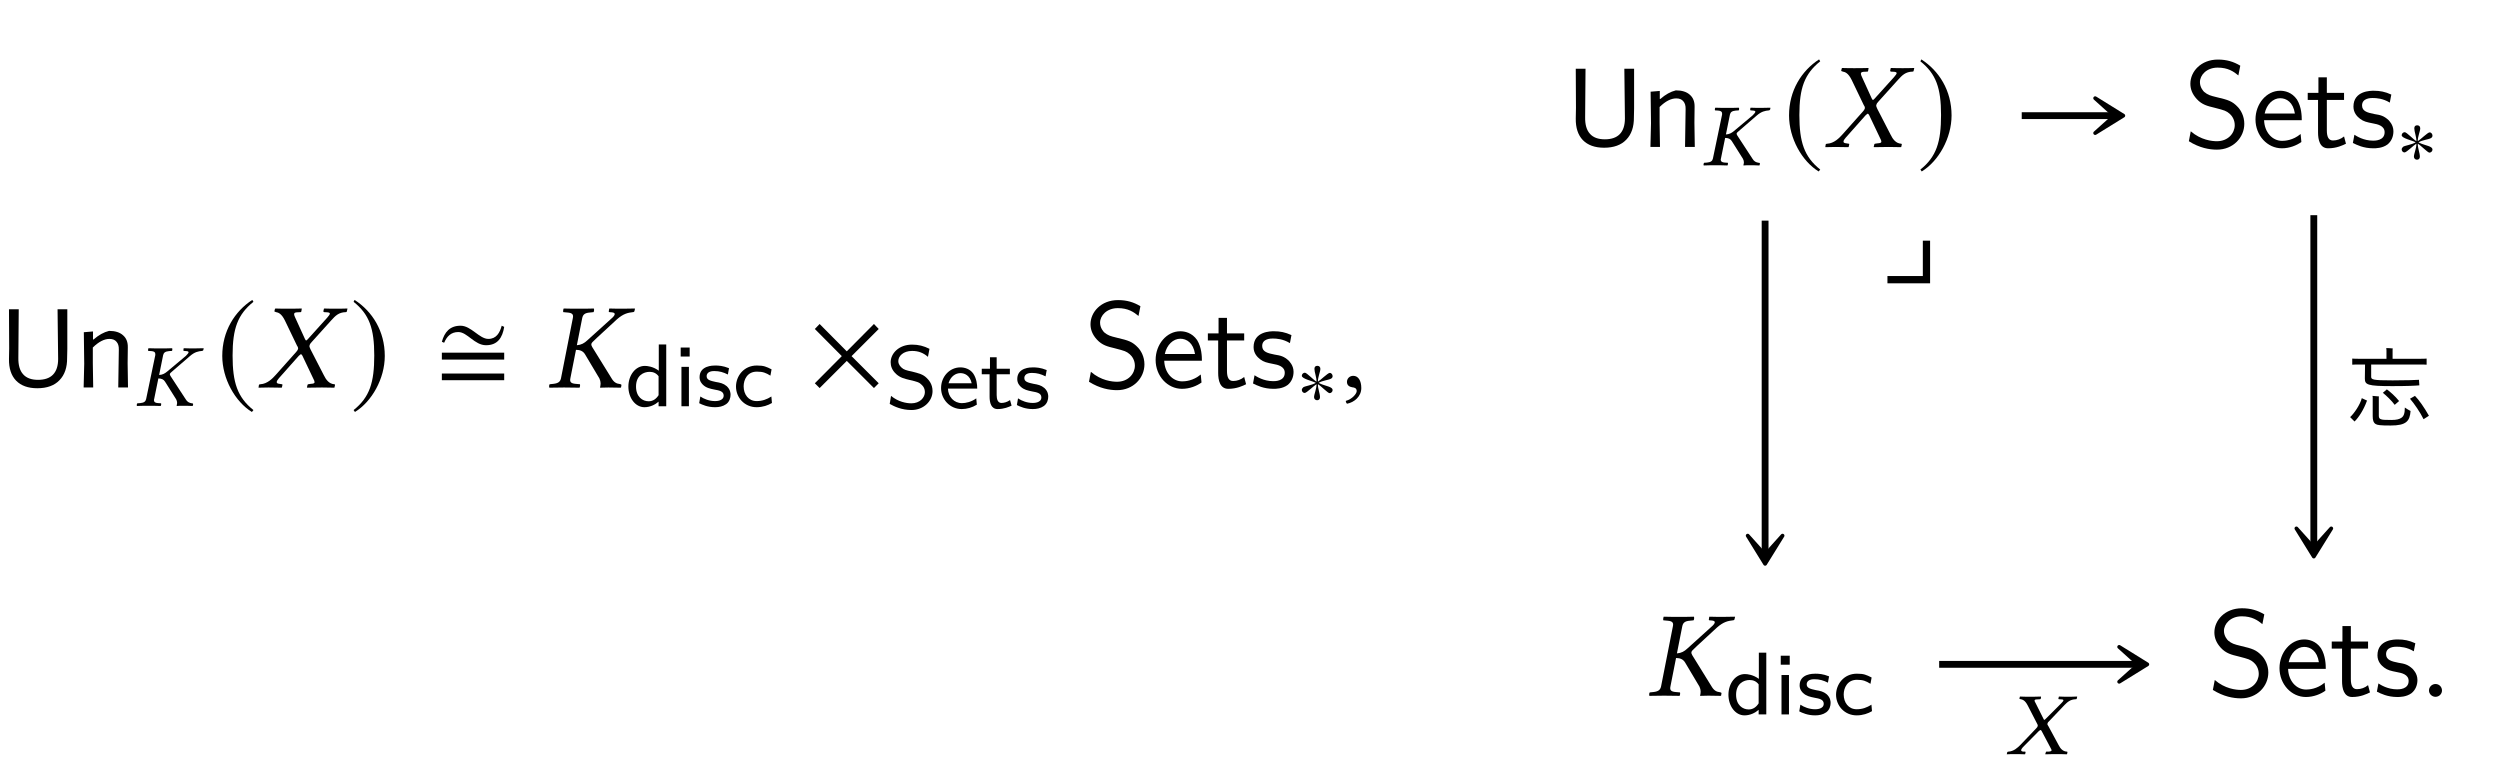
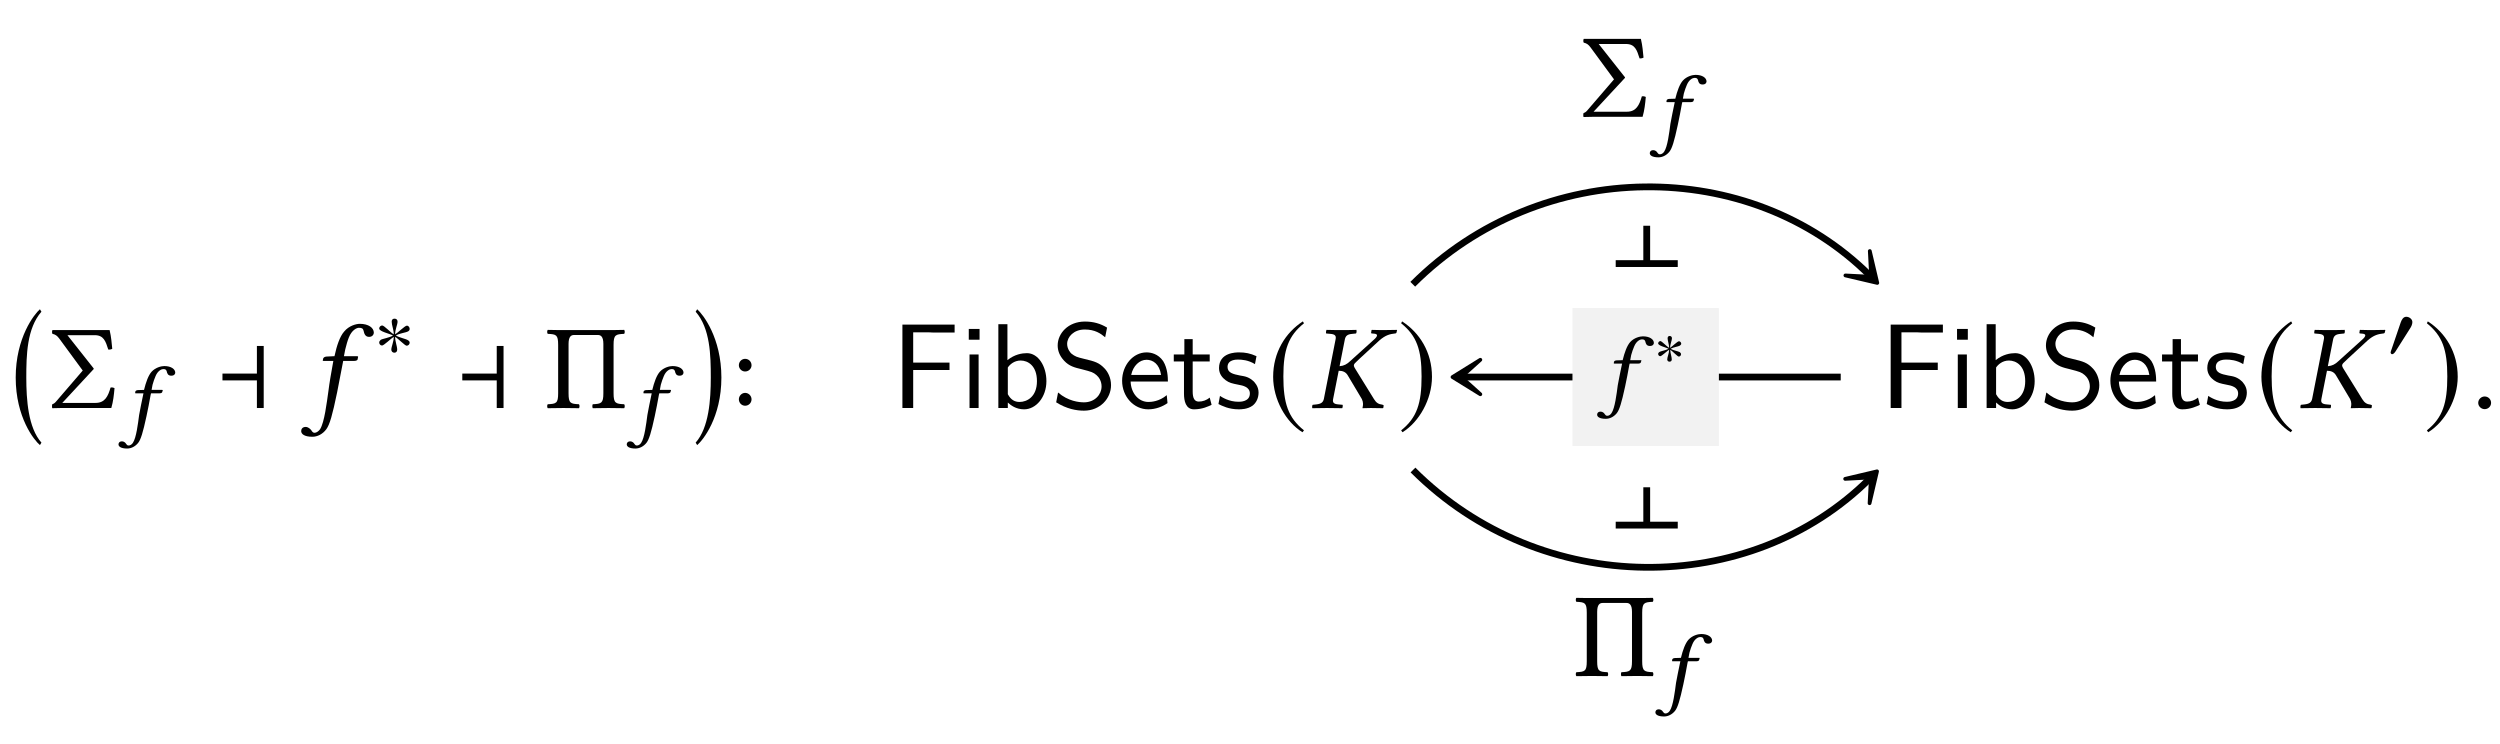
- <svg xmlns="http://www.w3.org/2000/svg" xmlns:xlink="http://www.w3.org/1999/xlink" width="204.264" height="63.936" viewBox="0 0 204.264 63.936">
+ <svg xmlns="http://www.w3.org/2000/svg" xmlns:xlink="http://www.w3.org/1999/xlink" width="206.483" height="61.423" viewBox="0 0 206.483 61.423">
  <defs>
    <g>
      <g id="glyph-0-0">
</g>
      <g id="glyph-0-1">
-         <path d="M 5.5 -3.141 L 5.484 -2.422 C 5.492 -1.641 5.285 -1.031 4.859 -0.594 C 4.441 -0.156 3.836 0.062 3.047 0.062 C 2.297 0.062 1.719 -0.145 1.312 -0.562 C 0.914 -0.977 0.723 -1.566 0.734 -2.328 L 0.75 -3.203 L 0.734 -6.391 L 1.531 -6.391 L 1.5 -2.438 C 1.488 -1.832 1.617 -1.379 1.891 -1.078 C 2.16 -0.773 2.566 -0.625 3.109 -0.625 C 3.648 -0.625 4.055 -0.766 4.328 -1.047 C 4.609 -1.336 4.75 -1.766 4.75 -2.328 L 4.703 -6.391 L 5.5 -6.391 Z M 5.5 -3.141 " />
+         <path d="M 2.625 10.453 C 1.531 9.219 1.375 6.922 1.375 5.078 C 1.375 3.234 1.422 1.016 2.625 -0.359 L 2.5 -0.562 C 2.031 -0.156 0.5 1.781 0.5 5.078 C 0.5 8.375 2.031 10.266 2.5 10.656 Z M 2.625 10.453 " />
      </g>
      <g id="glyph-0-2">
-         <path d="M 3.672 -3.094 C 3.68 -3.375 3.617 -3.586 3.484 -3.734 C 3.359 -3.891 3.164 -3.969 2.906 -3.969 C 2.477 -3.969 2.023 -3.734 1.547 -3.266 L 1.547 -2 L 1.578 0 L 0.797 0 L 0.844 -1.938 L 0.812 -4.516 L 1.562 -4.578 L 1.562 -3.922 L 1.609 -3.922 C 2.023 -4.285 2.445 -4.52 2.875 -4.625 C 3.375 -4.625 3.754 -4.504 4.016 -4.266 C 4.285 -4.035 4.414 -3.707 4.406 -3.281 L 4.391 -1.984 L 4.422 0 L 3.625 0 Z M 3.672 -3.094 " />
+         <path d="M 0.297 10.453 L 0.422 10.656 C 0.891 10.266 2.422 8.375 2.422 5.078 C 2.422 1.781 0.891 -0.156 0.422 -0.562 L 0.297 -0.359 C 1.5 1.016 1.547 3.234 1.547 5.078 C 1.547 6.922 1.391 9.219 0.297 10.453 Z M 0.297 10.453 " />
      </g>
      <g id="glyph-1-0">
</g>
      <g id="glyph-1-1">
-         <path d="M 1.656 -4.141 L 0.906 -0.547 C 0.859 -0.344 0.734 -0.25 0.422 -0.219 L 0.188 -0.203 C 0.172 -0.188 0.141 -0.125 0.141 -0.078 C 0.141 -0.047 0.141 0 0.156 0.016 C 0.516 0 0.797 0 1.109 0 C 1.406 0 1.75 0 2.094 0.016 C 2.125 -0.016 2.156 -0.156 2.125 -0.203 L 1.875 -0.219 C 1.641 -0.234 1.547 -0.312 1.547 -0.453 C 1.547 -0.484 1.547 -0.516 1.562 -0.547 L 1.906 -2.234 C 2.156 -2.234 2.344 -2.156 2.453 -1.969 L 3.359 -0.531 C 3.406 -0.438 3.438 -0.344 3.438 -0.25 C 3.438 -0.172 3.422 -0.109 3.406 -0.047 L 3.406 0.016 C 3.562 0 3.703 0 3.938 0 C 4.219 0 4.344 0 4.688 0.016 L 4.719 0 L 4.75 -0.141 C 4.75 -0.172 4.719 -0.188 4.688 -0.203 L 4.641 -0.203 C 4.438 -0.234 4.266 -0.312 4.141 -0.531 L 2.906 -2.422 C 2.859 -2.484 2.844 -2.547 2.844 -2.594 C 2.859 -2.656 2.906 -2.703 3.203 -2.953 L 4.469 -4.047 C 4.875 -4.406 5.172 -4.453 5.484 -4.484 C 5.516 -4.484 5.562 -4.516 5.578 -4.547 L 5.609 -4.688 L 5.578 -4.703 C 5.234 -4.688 5.141 -4.688 4.859 -4.688 C 4.562 -4.688 4.344 -4.688 4 -4.703 L 3.969 -4.688 L 3.953 -4.547 C 3.938 -4.516 3.969 -4.484 4 -4.484 L 4.172 -4.469 C 4.312 -4.469 4.375 -4.422 4.375 -4.375 C 4.375 -4.312 4.281 -4.203 4.156 -4.078 L 2.625 -2.797 C 2.438 -2.641 2.25 -2.531 1.969 -2.516 L 2.297 -4.141 C 2.344 -4.344 2.469 -4.438 2.781 -4.469 L 3.016 -4.484 C 3.047 -4.516 3.062 -4.641 3.031 -4.703 C 2.688 -4.688 2.391 -4.688 2.094 -4.688 C 1.797 -4.688 1.453 -4.688 1.094 -4.703 C 1.078 -4.672 1.047 -4.531 1.078 -4.484 L 1.328 -4.469 C 1.562 -4.453 1.656 -4.375 1.656 -4.234 C 1.656 -4.203 1.656 -4.172 1.656 -4.141 Z M 1.656 -4.141 " />
+         <path d="M 3.703 -6.016 C 4.453 -6.016 4.609 -5.516 4.828 -4.828 C 4.953 -4.812 5.078 -4.844 5.156 -4.891 C 5.109 -5.359 5.078 -5.844 4.938 -6.438 L 0.219 -6.438 C 0.172 -6.375 0.172 -6.188 0.219 -6.125 C 0.453 -6.078 0.609 -5.969 0.781 -5.734 L 2.719 -3.094 L 2.703 -3.078 L 0.5 -0.516 C 0.406 -0.406 0.312 -0.344 0.203 -0.312 C 0.172 -0.234 0.172 -0.047 0.203 0.016 C 0.203 0.016 0.641 0 0.922 0 L 5.078 0 C 5.234 -0.531 5.297 -1.094 5.344 -1.641 C 5.25 -1.688 5.125 -1.719 5.016 -1.688 C 4.812 -0.984 4.562 -0.422 3.781 -0.422 L 1.031 -0.422 L 3.625 -3.219 L 3.625 -3.266 L 1.453 -6.016 Z M 3.703 -6.016 " />
      </g>
      <g id="glyph-1-2">
-         <path d="M 1.047 -4.547 C 1.031 -4.516 1.078 -4.5 1.156 -4.484 C 1.281 -4.469 1.5 -4.406 1.719 -3.984 L 2.484 -2.5 C 2.516 -2.438 2.547 -2.391 2.547 -2.328 C 2.547 -2.312 2.531 -2.297 2.531 -2.281 C 2.531 -2.234 2.484 -2.172 2.422 -2.109 L 1.125 -0.75 C 0.906 -0.531 0.578 -0.219 0.141 -0.203 C 0.109 -0.203 0.062 -0.188 0.047 -0.141 L 0.016 0 L 0.016 0.016 C 0.25 0 0.438 0 0.656 0 C 0.953 0 1.141 0 1.5 0.016 L 1.516 0 L 1.547 -0.141 C 1.547 -0.172 1.547 -0.188 1.516 -0.203 L 1.359 -0.203 C 1.234 -0.219 1.188 -0.266 1.188 -0.312 C 1.188 -0.391 1.25 -0.469 1.328 -0.562 L 2.625 -1.875 C 2.703 -1.938 2.75 -1.969 2.766 -1.969 C 2.797 -1.969 2.828 -1.953 2.859 -1.891 L 3.578 -0.531 C 3.641 -0.422 3.672 -0.359 3.672 -0.312 C 3.672 -0.25 3.609 -0.219 3.422 -0.203 L 3.25 -0.203 C 3.219 -0.203 3.203 -0.172 3.203 -0.141 L 3.156 0 L 3.188 0.016 C 3.531 0 3.953 0 4.125 0 C 4.297 0 4.625 0 4.922 0.016 L 4.938 0 L 4.969 -0.141 C 4.969 -0.172 4.969 -0.203 4.922 -0.203 C 4.594 -0.219 4.391 -0.453 4.25 -0.734 L 3.422 -2.266 C 3.375 -2.344 3.328 -2.406 3.328 -2.469 C 3.328 -2.484 3.344 -2.484 3.344 -2.5 C 3.359 -2.578 3.406 -2.641 3.5 -2.719 L 4.734 -4.016 C 4.984 -4.266 5.203 -4.469 5.656 -4.484 C 5.719 -4.484 5.734 -4.516 5.734 -4.547 L 5.766 -4.688 L 5.75 -4.703 C 5.438 -4.688 5.188 -4.688 5.016 -4.688 C 4.844 -4.688 4.578 -4.688 4.281 -4.703 L 4.266 -4.688 L 4.234 -4.547 C 4.219 -4.5 4.25 -4.484 4.281 -4.484 L 4.5 -4.469 C 4.594 -4.469 4.641 -4.438 4.641 -4.391 C 4.641 -4.344 4.562 -4.25 4.469 -4.156 L 3.203 -2.891 C 3.141 -2.828 3.109 -2.797 3.078 -2.797 C 3.062 -2.797 3.031 -2.828 3.016 -2.875 L 2.375 -4.156 C 2.328 -4.25 2.281 -4.312 2.281 -4.359 C 2.281 -4.438 2.344 -4.469 2.484 -4.469 L 2.734 -4.484 C 2.75 -4.484 2.781 -4.5 2.797 -4.547 L 2.812 -4.672 C 2.797 -4.672 2.797 -4.703 2.797 -4.703 C 2.453 -4.688 2.062 -4.688 1.875 -4.688 C 1.688 -4.688 1.391 -4.688 1.094 -4.703 L 1.078 -4.672 Z M 1.047 -4.547 " />
+         <path d="M 5.188 -6.438 L 1.453 -6.438 C 1.219 -6.438 0.672 -6.438 0.172 -6.453 C 0.109 -6.391 0.109 -6.188 0.172 -6.125 C 0.875 -6.094 1.031 -6.047 1.031 -5.219 L 1.031 -1.219 C 1.031 -0.391 0.875 -0.344 0.172 -0.312 C 0.109 -0.25 0.109 -0.047 0.172 0.016 C 0.562 0.016 1.062 0 1.469 0 C 1.844 0 2.359 0.016 2.75 0.016 C 2.812 -0.047 2.812 -0.25 2.75 -0.312 C 2.047 -0.344 1.891 -0.391 1.891 -1.219 L 1.891 -5.297 C 1.891 -5.906 2.109 -6.031 2.344 -6.031 L 4.312 -6.031 C 4.547 -6.031 4.766 -5.906 4.766 -5.297 L 4.766 -1.219 C 4.766 -0.391 4.594 -0.344 3.891 -0.312 C 3.844 -0.25 3.844 -0.047 3.891 0.016 C 4.281 0.016 4.828 0 5.188 0 C 5.578 0 6.094 0.016 6.484 0.016 C 6.547 -0.047 6.547 -0.25 6.484 -0.312 C 5.781 -0.344 5.609 -0.391 5.609 -1.219 L 5.609 -5.219 C 5.609 -6.047 5.781 -6.094 6.484 -6.125 C 6.547 -6.188 6.547 -6.391 6.484 -6.453 C 5.984 -6.438 5.469 -6.438 5.188 -6.438 Z M 5.188 -6.438 " />
      </g>
      <g id="glyph-2-0">
</g>
      <g id="glyph-2-1">
+         <path d="M 1.453 -2.828 C 1.281 -2 1.188 -1.562 1.094 -1.031 C 1 -0.312 0.859 0.859 0.578 1.266 C 0.5 1.391 0.359 1.484 0.234 1.484 C 0.109 1.484 0.078 1.422 0.016 1.344 C -0.031 1.25 -0.172 1.141 -0.312 1.141 C -0.531 1.141 -0.609 1.266 -0.609 1.391 C -0.609 1.562 -0.422 1.734 0.109 1.734 C 0.422 1.734 0.766 1.578 1.016 1.266 C 1.234 0.984 1.406 0.438 1.703 -0.938 C 1.828 -1.516 1.938 -2.094 2.047 -2.703 L 2.078 -2.828 L 2.797 -2.828 C 2.875 -2.828 2.984 -2.859 3 -2.922 C 3 -2.922 3.047 -3.078 3.047 -3.078 C 3.047 -3.109 3.016 -3.109 2.984 -3.109 L 2.125 -3.109 L 2.203 -3.531 C 2.281 -3.797 2.359 -4.047 2.453 -4.25 C 2.641 -4.703 2.953 -4.828 3.078 -4.828 C 3.25 -4.828 3.328 -4.797 3.375 -4.641 C 3.406 -4.484 3.469 -4.281 3.75 -4.281 C 4.031 -4.281 4.078 -4.469 4.078 -4.531 C 4.078 -4.828 3.734 -5.078 3.172 -5.078 C 2.938 -5.078 2.453 -4.969 2.125 -4.609 C 1.859 -4.312 1.656 -3.75 1.5 -3.109 L 1.016 -3.094 C 0.875 -3.094 0.797 -3.031 0.781 -2.969 C 0.781 -2.953 0.766 -2.859 0.766 -2.844 C 0.766 -2.828 0.797 -2.828 0.812 -2.828 Z M 1.453 -2.828 " />
+       </g>
+       <g id="glyph-3-0">
+ </g>
+       <g id="glyph-3-1">
+         <path d="M 4.031 0 L 4.031 -5.125 L 3.469 -5.125 L 3.469 -2.844 L 0.625 -2.844 L 0.625 -2.281 L 3.469 -2.281 L 3.469 0 Z M 4.031 0 " />
+       </g>
+       <g id="glyph-3-2">
        <path d="M 2.938 -7.141 C 1.5 -6.203 0.484 -4.594 0.484 -2.562 C 0.484 -0.703 1.531 1.172 2.906 2.016 L 3.031 1.859 C 1.719 0.812 1.328 -0.391 1.328 -2.594 C 1.328 -4.812 1.75 -5.953 3.031 -6.984 Z M 2.938 -7.141 " />
      </g>
-       <g id="glyph-2-2">
+       <g id="glyph-3-3">
        <path d="M 0.375 -7.141 L 0.297 -6.984 C 1.578 -5.953 1.984 -4.812 1.984 -2.594 C 1.984 -0.391 1.609 0.812 0.297 1.859 L 0.406 2.016 C 1.781 1.172 2.844 -0.703 2.844 -2.562 C 2.844 -4.594 1.828 -6.203 0.375 -7.141 Z M 0.375 -7.141 " />
      </g>
-       <g id="glyph-2-3">
-         <path d="M 5.781 -0.344 L 3.562 -2.562 L 5.781 -4.781 L 5.391 -5.188 L 3.172 -2.953 L 0.953 -5.188 L 0.562 -4.781 L 2.766 -2.562 L 0.562 -0.344 L 0.953 0.047 L 3.172 -2.172 L 5.391 0.047 Z M 5.781 -0.344 " />
-       </g>
-       <g id="glyph-3-0">
- </g>
-       <g id="glyph-3-1">
-         <path d="M 1.328 -6.234 C 1.328 -6.188 1.391 -6.188 1.469 -6.156 C 1.641 -6.125 1.906 -6.047 2.188 -5.469 L 3.172 -3.422 C 3.234 -3.344 3.266 -3.266 3.266 -3.188 C 3.266 -3.172 3.25 -3.156 3.25 -3.125 C 3.234 -3.078 3.188 -2.984 3.109 -2.906 L 1.438 -1.031 C 1.172 -0.734 0.75 -0.297 0.188 -0.266 C 0.125 -0.266 0.078 -0.25 0.062 -0.203 L 0.031 0 L 0.031 0.016 C 0.312 0.016 0.562 0 0.844 0 C 1.219 0 1.469 0.016 1.906 0.016 L 1.938 0 L 1.984 -0.203 C 1.984 -0.234 1.984 -0.266 1.938 -0.266 L 1.75 -0.297 C 1.578 -0.312 1.516 -0.359 1.516 -0.438 C 1.516 -0.531 1.594 -0.641 1.703 -0.766 L 3.312 -2.578 C 3.406 -2.656 3.469 -2.719 3.484 -2.719 C 3.531 -2.719 3.562 -2.688 3.609 -2.609 L 4.5 -0.734 C 4.578 -0.594 4.609 -0.5 4.609 -0.438 C 4.609 -0.344 4.531 -0.312 4.297 -0.297 L 4.094 -0.266 C 4.062 -0.266 4.031 -0.234 4.031 -0.203 L 3.984 0 L 4.016 0.016 C 4.469 0.016 5 0 5.219 0 C 5.438 0 5.828 0.016 6.219 0.016 L 6.234 0 L 6.281 -0.203 C 6.281 -0.234 6.266 -0.266 6.219 -0.266 C 5.797 -0.297 5.547 -0.625 5.359 -1.016 L 4.281 -3.109 C 4.234 -3.219 4.188 -3.312 4.188 -3.391 C 4.188 -3.406 4.203 -3.422 4.203 -3.438 C 4.219 -3.531 4.281 -3.625 4.391 -3.734 L 5.984 -5.5 C 6.312 -5.859 6.578 -6.141 7.156 -6.156 C 7.234 -6.156 7.25 -6.203 7.25 -6.234 L 7.297 -6.438 L 7.281 -6.453 C 6.891 -6.438 6.562 -6.438 6.344 -6.438 C 6.125 -6.438 5.781 -6.438 5.391 -6.453 L 5.375 -6.438 L 5.328 -6.234 C 5.328 -6.188 5.359 -6.156 5.391 -6.156 L 5.672 -6.141 C 5.797 -6.125 5.859 -6.094 5.859 -6.031 C 5.859 -5.969 5.766 -5.844 5.641 -5.703 L 4.062 -3.953 C 4 -3.875 3.953 -3.844 3.922 -3.844 C 3.891 -3.844 3.875 -3.875 3.828 -3.953 L 3.031 -5.703 C 2.969 -5.828 2.938 -5.922 2.938 -5.984 C 2.938 -6.078 2.984 -6.125 3.156 -6.141 L 3.484 -6.156 C 3.5 -6.156 3.531 -6.188 3.531 -6.234 L 3.562 -6.422 C 3.562 -6.422 3.562 -6.453 3.562 -6.453 C 3.109 -6.438 2.625 -6.438 2.391 -6.438 C 2.156 -6.438 1.781 -6.438 1.406 -6.453 L 1.375 -6.422 Z M 1.328 -6.234 " />
-       </g>
-       <g id="glyph-3-2">
+       <g id="glyph-4-0">
+ </g>
+       <g id="glyph-4-1">
+         <path d="M 1.875 -3.891 C 1.672 -2.75 1.562 -2.156 1.469 -1.406 C 1.328 -0.422 1.141 1.172 0.781 1.75 C 0.672 1.906 0.484 2.047 0.328 2.047 C 0.172 2.047 0.125 1.938 0.047 1.828 C -0.031 1.719 -0.219 1.562 -0.406 1.562 C -0.688 1.562 -0.781 1.75 -0.781 1.906 C -0.781 2.141 -0.531 2.375 0.141 2.375 C 0.547 2.375 0.984 2.172 1.297 1.75 C 1.578 1.359 1.797 0.594 2.188 -1.297 C 2.344 -2.078 2.5 -2.875 2.656 -3.719 L 2.688 -3.891 L 3.609 -3.891 C 3.703 -3.891 3.844 -3.922 3.875 -4 C 3.875 -4 3.922 -4.219 3.922 -4.234 C 3.922 -4.25 3.891 -4.281 3.844 -4.281 L 2.75 -4.281 L 2.859 -4.844 C 2.953 -5.219 3.047 -5.562 3.156 -5.828 C 3.406 -6.453 3.812 -6.625 3.984 -6.625 C 4.219 -6.625 4.328 -6.578 4.375 -6.375 C 4.422 -6.156 4.5 -5.875 4.828 -5.875 C 5.141 -5.875 5.219 -6.125 5.219 -6.219 C 5.219 -6.625 4.781 -6.953 4.062 -6.953 C 3.781 -6.953 3.172 -6.812 2.766 -6.312 C 2.406 -5.906 2.156 -5.141 1.969 -4.281 L 1.312 -4.25 C 1.125 -4.234 1.062 -4.156 1.031 -4.078 C 1.031 -4.047 1 -3.922 1 -3.906 C 1 -3.891 1.031 -3.891 1.062 -3.891 Z M 1.875 -3.891 " />
+       </g>
+       <g id="glyph-4-2">
        <path d="M 2.125 -5.672 L 1.156 -0.75 C 1.094 -0.484 0.953 -0.344 0.531 -0.297 L 0.234 -0.266 C 0.188 -0.234 0.172 -0.062 0.203 0.016 C 0.656 0.016 1.016 0 1.406 0 C 1.781 0 2.234 0.016 2.672 0.016 C 2.703 -0.016 2.734 -0.219 2.703 -0.266 L 2.359 -0.297 C 1.969 -0.328 1.859 -0.453 1.922 -0.75 L 2.406 -3.203 L 2.375 -3.078 C 2.719 -3.078 2.969 -2.969 3.125 -2.703 L 4.297 -0.734 C 4.359 -0.594 4.391 -0.469 4.391 -0.344 C 4.391 -0.234 4.375 -0.141 4.359 -0.062 L 4.344 0 L 4.359 0.016 C 4.562 0.016 4.75 0 5.031 0 C 5.406 0 5.578 0.016 6.016 0.016 L 6.062 0 L 6.094 -0.188 C 6.094 -0.234 6.062 -0.266 6.016 -0.266 L 5.969 -0.281 C 5.688 -0.312 5.484 -0.422 5.297 -0.734 L 3.703 -3.312 C 3.641 -3.422 3.625 -3.484 3.641 -3.562 C 3.656 -3.641 3.703 -3.703 4.094 -4.062 L 5.719 -5.562 C 6.266 -6.047 6.641 -6.109 7.031 -6.156 C 7.094 -6.156 7.141 -6.188 7.156 -6.234 L 7.203 -6.438 L 7.172 -6.453 C 6.719 -6.438 6.609 -6.438 6.234 -6.438 C 5.844 -6.438 5.578 -6.438 5.125 -6.453 L 5.094 -6.438 L 5.062 -6.234 C 5.047 -6.188 5.078 -6.156 5.125 -6.156 L 5.312 -6.141 C 5.469 -6.125 5.547 -6.078 5.547 -6 C 5.547 -5.906 5.438 -5.766 5.25 -5.609 L 3.297 -3.844 C 3.062 -3.625 2.828 -3.484 2.453 -3.453 L 2.891 -5.672 C 2.953 -5.953 3.094 -6.094 3.516 -6.125 L 3.812 -6.156 C 3.859 -6.203 3.875 -6.359 3.844 -6.453 C 3.391 -6.438 3.031 -6.438 2.641 -6.438 C 2.266 -6.438 1.812 -6.438 1.375 -6.453 C 1.344 -6.406 1.312 -6.203 1.344 -6.156 L 1.688 -6.125 C 2.078 -6.094 2.188 -5.969 2.125 -5.672 Z M 2.125 -5.672 " />
      </g>
-       <g id="glyph-3-3">
-         <path d="M 1.031 -0.953 C 0.734 -0.953 0.516 -0.734 0.516 -0.453 C 0.516 -0.141 0.766 -0.047 0.953 -0.016 C 1.141 0 1.312 0.062 1.312 0.297 C 1.312 0.5 0.953 0.953 0.422 1.094 C 0.422 1.188 0.453 1.25 0.516 1.328 C 1.109 1.219 1.688 0.734 1.688 0.047 C 1.688 -0.562 1.438 -0.953 1.031 -0.953 Z M 1.031 -0.953 " />
-       </g>
-       <g id="glyph-3-4">
+       <g id="glyph-4-3">
        <path d="M 0.562 -0.422 C 0.562 -0.141 0.812 0.094 1.094 0.094 C 1.391 0.094 1.625 -0.141 1.625 -0.422 C 1.625 -0.719 1.391 -0.953 1.094 -0.953 C 0.812 -0.953 0.562 -0.719 0.562 -0.422 Z M 0.562 -0.422 " />
      </g>
-       <g id="glyph-4-0">
- </g>
-       <g id="glyph-4-1">
-         <path d="M 5.719 -4.953 L 5.516 -5.047 C 5.359 -4.469 5.078 -3.969 4.422 -3.969 C 3.688 -3.969 3.016 -5.047 2.156 -5.047 C 1.281 -5.047 0.844 -4.531 0.625 -3.734 L 0.812 -3.656 C 1.031 -4.172 1.375 -4.531 1.969 -4.531 C 2.703 -4.531 3.297 -3.453 4.234 -3.453 C 5.188 -3.453 5.578 -4.078 5.719 -4.953 Z M 5.719 -2.281 L 5.719 -2.844 L 0.625 -2.844 L 0.625 -2.281 Z M 5.719 -0.594 L 5.719 -1.141 L 0.625 -1.141 L 0.625 -0.594 Z M 5.719 -0.594 " />
-       </g>
      <g id="glyph-5-0">
</g>
      <g id="glyph-5-1">
-         <path d="M 3.359 0 L 3.359 -5.047 L 2.75 -5.047 L 2.75 -2.906 C 2.281 -3.25 1.812 -3.297 1.609 -3.297 C 0.844 -3.297 0.266 -2.531 0.266 -1.609 C 0.266 -0.688 0.828 0.078 1.578 0.078 C 2.031 0.078 2.453 -0.125 2.734 -0.375 L 2.734 0 Z M 2.734 -0.906 C 2.547 -0.609 2.281 -0.406 1.922 -0.406 C 1.422 -0.406 0.891 -0.766 0.891 -1.609 C 0.891 -2.516 1.516 -2.812 2 -2.812 C 2.297 -2.812 2.547 -2.703 2.734 -2.453 Z M 2.734 -0.906 " />
+         <path d="M 2.969 -2.422 C 2.969 -2.547 2.875 -2.688 2.734 -2.688 C 2.578 -2.688 1.969 -2.078 1.766 -1.969 C 1.766 -2.375 1.969 -2.781 1.969 -3.016 C 1.969 -3.172 1.875 -3.266 1.719 -3.266 C 1.562 -3.266 1.484 -3.172 1.484 -3.016 C 1.484 -2.734 1.656 -2.359 1.656 -1.969 C 1.422 -2.094 0.859 -2.703 0.703 -2.703 C 0.578 -2.703 0.453 -2.594 0.453 -2.453 C 0.453 -2.203 1.312 -2.031 1.594 -1.875 C 1.297 -1.688 0.719 -1.609 0.578 -1.516 C 0.516 -1.453 0.453 -1.391 0.453 -1.297 C 0.453 -1.172 0.547 -1.047 0.688 -1.047 C 0.844 -1.047 1.438 -1.641 1.656 -1.766 C 1.656 -1.359 1.453 -0.953 1.453 -0.703 C 1.453 -0.562 1.562 -0.453 1.703 -0.453 C 1.859 -0.453 1.938 -0.562 1.938 -0.703 C 1.938 -1 1.766 -1.375 1.766 -1.766 C 2 -1.641 2.578 -1.031 2.719 -1.031 C 2.844 -1.031 2.969 -1.141 2.969 -1.281 C 2.969 -1.375 2.906 -1.438 2.828 -1.484 C 2.641 -1.609 2.141 -1.688 1.828 -1.875 C 2.172 -2.078 2.625 -2.094 2.844 -2.219 C 2.922 -2.266 2.969 -2.328 2.969 -2.422 Z M 2.969 -2.422 " />
      </g>
      <g id="glyph-5-2">
-         <path d="M 1.219 0 L 1.219 -3.219 L 0.609 -3.219 L 0.609 0 Z M 1.281 -4.062 L 1.281 -4.797 L 0.547 -4.797 L 0.547 -4.062 Z M 1.281 -4.062 " />
-       </g>
-       <g id="glyph-5-3">
-         <path d="M 2.781 -0.938 C 2.781 -1.078 2.766 -1.359 2.469 -1.641 C 2.188 -1.875 1.938 -1.922 1.578 -1.984 C 1.156 -2.078 0.828 -2.141 0.828 -2.453 C 0.828 -2.875 1.344 -2.875 1.453 -2.875 C 1.875 -2.875 2.188 -2.781 2.562 -2.594 L 2.656 -3.109 C 2.156 -3.312 1.797 -3.328 1.531 -3.328 C 1.344 -3.328 0.25 -3.328 0.25 -2.375 C 0.25 -2.031 0.438 -1.844 0.531 -1.75 C 0.797 -1.5 1.094 -1.438 1.484 -1.359 C 1.828 -1.297 2.219 -1.234 2.219 -0.875 C 2.219 -0.422 1.609 -0.422 1.516 -0.422 C 1.047 -0.422 0.609 -0.594 0.312 -0.797 L 0.219 -0.25 C 0.469 -0.125 0.906 0.078 1.516 0.078 C 1.844 0.078 2.156 0.016 2.422 -0.172 C 2.703 -0.375 2.781 -0.703 2.781 -0.938 Z M 2.781 -0.938 " />
-       </g>
-       <g id="glyph-5-4">
-         <path d="M 3.203 -0.266 L 3.156 -0.797 C 2.797 -0.562 2.406 -0.422 1.953 -0.422 C 1.281 -0.422 0.891 -0.969 0.891 -1.625 C 0.891 -2.172 1.188 -2.828 1.969 -2.828 C 2.469 -2.828 2.703 -2.734 3.078 -2.5 L 3.172 -3.016 C 2.734 -3.234 2.547 -3.328 1.969 -3.328 C 0.891 -3.328 0.266 -2.453 0.266 -1.609 C 0.266 -0.719 0.953 0.078 1.953 0.078 C 2.453 0.078 2.891 -0.078 3.203 -0.266 Z M 3.203 -0.266 " />
-       </g>
-       <g id="glyph-5-5">
-         <path d="M 3.844 -1.391 C 3.844 -1.984 3.516 -2.312 3.359 -2.469 C 3.062 -2.766 2.719 -2.844 2.172 -2.984 C 1.719 -3.078 1.484 -3.141 1.312 -3.312 C 1.219 -3.406 1.047 -3.562 1.047 -3.844 C 1.047 -4.25 1.453 -4.672 2.172 -4.672 C 2.719 -4.672 3.109 -4.5 3.469 -4.188 L 3.594 -4.844 C 3.125 -5.078 2.703 -5.188 2.172 -5.188 C 1.078 -5.188 0.422 -4.453 0.422 -3.75 C 0.422 -3.453 0.516 -3.109 0.875 -2.781 C 1.203 -2.484 1.531 -2.406 1.984 -2.297 C 2.594 -2.156 2.766 -2.109 2.969 -1.891 C 3.109 -1.766 3.219 -1.562 3.219 -1.312 C 3.219 -0.859 2.812 -0.391 2.109 -0.391 C 1.703 -0.391 1.031 -0.516 0.453 -1 L 0.344 -0.344 C 0.703 -0.141 1.312 0.156 2.125 0.156 C 3.125 0.156 3.844 -0.578 3.844 -1.391 Z M 3.844 -1.391 " />
-       </g>
-       <g id="glyph-5-6">
-         <path d="M 3.203 -1.594 C 3.203 -1.922 3.156 -2.406 2.875 -2.828 C 2.609 -3.203 2.172 -3.328 1.828 -3.328 C 0.938 -3.328 0.25 -2.562 0.25 -1.641 C 0.25 -0.703 0.984 0.078 1.938 0.078 C 2.359 0.078 2.797 -0.047 3.172 -0.281 L 3.125 -0.797 C 2.719 -0.5 2.266 -0.406 1.953 -0.406 C 1.312 -0.406 0.828 -0.922 0.812 -1.594 Z M 2.75 -2.031 L 0.859 -2.031 C 1.031 -2.609 1.453 -2.859 1.828 -2.859 C 2.141 -2.859 2.609 -2.703 2.75 -2.031 Z M 2.75 -2.031 " />
-       </g>
-       <g id="glyph-5-7">
-         <path d="M 2.578 -0.203 L 2.453 -0.656 C 2.203 -0.484 1.953 -0.422 1.75 -0.422 C 1.453 -0.422 1.359 -0.719 1.359 -1.062 L 1.359 -2.766 L 2.438 -2.766 L 2.438 -3.219 L 1.359 -3.219 L 1.359 -4.156 L 0.812 -4.156 L 0.812 -3.219 L 0.141 -3.219 L 0.141 -2.766 L 0.781 -2.766 L 0.781 -0.938 C 0.781 -0.438 0.906 0.078 1.438 0.078 C 1.953 0.078 2.359 -0.094 2.578 -0.203 Z M 2.578 -0.203 " />
+         <path d="M 2.156 -2.984 C 2.156 -3.234 1.891 -3.422 1.656 -3.422 C 1.391 -3.422 1.266 -3.156 1.188 -2.938 L 0.438 -0.734 C 0.422 -0.672 0.359 -0.547 0.359 -0.484 C 0.359 -0.422 0.406 -0.328 0.484 -0.328 C 0.594 -0.328 0.719 -0.484 0.766 -0.562 L 1.953 -2.438 C 2.062 -2.594 2.156 -2.797 2.156 -2.984 Z M 2.156 -2.984 " />
      </g>
      <g id="glyph-6-0">
</g>
      <g id="glyph-6-1">
+         <path d="M 0.703 -3.531 C 0.703 -3.25 0.938 -3.016 1.219 -3.016 C 1.516 -3.016 1.75 -3.25 1.75 -3.531 C 1.75 -3.828 1.516 -4.062 1.219 -4.062 C 0.938 -4.062 0.703 -3.828 0.703 -3.531 Z M 0.703 -0.719 C 0.703 -0.422 0.938 -0.188 1.219 -0.188 C 1.516 -0.188 1.75 -0.422 1.75 -0.719 C 1.75 -1 1.516 -1.25 1.219 -1.25 C 0.938 -1.25 0.703 -1 0.703 -0.719 Z M 0.703 -0.719 " />
+       </g>
+       <g id="glyph-7-0">
+ </g>
+       <g id="glyph-7-1">
+         <path d="M 2.25 -1.828 C 2.25 -1.922 2.172 -2.031 2.062 -2.031 C 1.938 -2.031 1.484 -1.578 1.328 -1.484 C 1.328 -1.781 1.484 -2.094 1.484 -2.281 C 1.484 -2.391 1.406 -2.469 1.297 -2.469 C 1.188 -2.469 1.125 -2.391 1.125 -2.281 C 1.125 -2.062 1.25 -1.781 1.25 -1.484 C 1.078 -1.578 0.641 -2.047 0.531 -2.047 C 0.438 -2.047 0.344 -1.953 0.344 -1.859 C 0.344 -1.656 1 -1.531 1.203 -1.406 C 0.969 -1.281 0.547 -1.219 0.438 -1.141 C 0.391 -1.109 0.344 -1.047 0.344 -0.984 C 0.344 -0.891 0.422 -0.797 0.516 -0.797 C 0.641 -0.797 1.078 -1.234 1.25 -1.328 C 1.25 -1.031 1.094 -0.719 1.094 -0.531 C 1.094 -0.422 1.172 -0.344 1.281 -0.344 C 1.406 -0.344 1.469 -0.422 1.469 -0.531 C 1.469 -0.75 1.344 -1.047 1.344 -1.328 C 1.516 -1.234 1.938 -0.766 2.047 -0.766 C 2.156 -0.766 2.234 -0.859 2.234 -0.969 C 2.234 -1.031 2.188 -1.078 2.141 -1.125 C 1.984 -1.219 1.609 -1.266 1.375 -1.406 C 1.641 -1.562 1.984 -1.578 2.141 -1.672 C 2.203 -1.719 2.25 -1.766 2.25 -1.828 Z M 2.25 -1.828 " />
+       </g>
+       <g id="glyph-8-0">
+ </g>
+       <g id="glyph-8-1">
+         <path d="M 0 4.031 L 5.125 4.031 L 5.125 3.469 L 2.844 3.469 L 2.844 0.625 L 2.281 0.625 L 2.281 3.469 L 0 3.469 Z M 0 4.031 " />
+       </g>
+       <g id="glyph-9-0">
+ </g>
+       <g id="glyph-9-1">
+         <path d="M 5.25 -6.234 L 5.25 -6.891 L 0.938 -6.891 L 0.938 0 L 1.828 0 L 1.828 -3.141 L 4.828 -3.141 L 4.828 -3.75 L 1.828 -3.75 L 1.828 -6.25 L 3.125 -6.25 C 3.25 -6.25 3.375 -6.234 3.484 -6.234 Z M 5.25 -6.234 " />
+       </g>
+       <g id="glyph-9-2">
+         <path d="M 1.562 0 L 1.562 -4.422 L 0.812 -4.422 L 0.812 0 Z M 1.641 -5.641 L 1.641 -6.531 L 0.75 -6.531 L 0.75 -5.641 Z M 1.641 -5.641 " />
+       </g>
+       <g id="glyph-9-3">
+         <path d="M 4.781 -2.219 C 4.781 -3.453 4.109 -4.531 3.172 -4.531 C 2.781 -4.531 2.156 -4.438 1.562 -3.953 L 1.562 -6.922 L 0.812 -6.922 L 0.812 0 L 1.594 0 L 1.594 -0.453 C 1.828 -0.234 2.266 0.109 2.938 0.109 C 3.922 0.109 4.781 -0.891 4.781 -2.219 Z M 4 -2.219 C 4 -0.922 3.172 -0.5 2.562 -0.5 C 2.172 -0.5 1.844 -0.672 1.594 -1.141 L 1.594 -3.344 C 1.75 -3.578 2.109 -3.922 2.656 -3.922 C 3.25 -3.922 4 -3.5 4 -2.219 Z M 4 -2.219 " />
+       </g>
+       <g id="glyph-9-4">
        <path d="M 4.969 -1.891 C 4.969 -2.531 4.672 -3.016 4.453 -3.25 C 3.984 -3.75 3.656 -3.844 2.734 -4.062 C 2.156 -4.203 2 -4.25 1.688 -4.5 C 1.625 -4.562 1.344 -4.859 1.344 -5.297 C 1.344 -5.875 1.891 -6.484 2.797 -6.484 C 3.641 -6.484 4.109 -6.156 4.484 -5.844 L 4.641 -6.641 C 4.094 -6.969 3.531 -7.141 2.812 -7.141 C 1.422 -7.141 0.562 -6.156 0.562 -5.172 C 0.562 -4.75 0.703 -4.328 1.094 -3.906 C 1.516 -3.453 1.953 -3.344 2.547 -3.203 C 3.391 -2.984 3.484 -2.953 3.766 -2.719 C 3.969 -2.547 4.188 -2.219 4.188 -1.781 C 4.188 -1.125 3.641 -0.469 2.734 -0.469 C 2.328 -0.469 1.422 -0.562 0.594 -1.281 L 0.438 -0.469 C 1.312 0.078 2.109 0.219 2.734 0.219 C 4.062 0.219 4.969 -0.781 4.969 -1.891 Z M 4.969 -1.891 " />
      </g>
-       <g id="glyph-6-2">
+       <g id="glyph-9-5">
        <path d="M 4.125 -2.188 C 4.125 -2.516 4.109 -3.266 3.734 -3.875 C 3.312 -4.484 2.719 -4.594 2.359 -4.594 C 1.25 -4.594 0.344 -3.531 0.344 -2.25 C 0.344 -0.938 1.312 0.109 2.5 0.109 C 3.125 0.109 3.703 -0.125 4.094 -0.406 L 4.031 -1.062 C 3.406 -0.531 2.734 -0.5 2.516 -0.5 C 1.719 -0.5 1.078 -1.203 1.047 -2.188 Z M 3.562 -2.734 L 1.094 -2.734 C 1.25 -3.484 1.781 -3.984 2.359 -3.984 C 2.875 -3.984 3.422 -3.656 3.562 -2.734 Z M 3.562 -2.734 " />
      </g>
-       <g id="glyph-6-3">
+       <g id="glyph-9-6">
        <path d="M 3.312 -0.266 L 3.156 -0.859 C 2.891 -0.641 2.578 -0.531 2.25 -0.531 C 1.891 -0.531 1.75 -0.828 1.75 -1.359 L 1.75 -3.844 L 3.156 -3.844 L 3.156 -4.422 L 1.75 -4.422 L 1.75 -5.688 L 1.062 -5.688 L 1.062 -4.422 L 0.188 -4.422 L 0.188 -3.844 L 1.031 -3.844 L 1.031 -1.188 C 1.031 -0.594 1.172 0.109 1.859 0.109 C 2.547 0.109 3.062 -0.141 3.312 -0.266 Z M 3.312 -0.266 " />
      </g>
-       <g id="glyph-6-4">
+       <g id="glyph-9-7">
        <path d="M 3.594 -1.281 C 3.594 -1.828 3.219 -2.156 3.203 -2.188 C 2.812 -2.547 2.547 -2.609 2.047 -2.688 C 1.5 -2.797 1.031 -2.906 1.031 -3.391 C 1.031 -4 1.75 -4 1.891 -4 C 2.203 -4 2.734 -3.969 3.297 -3.625 L 3.422 -4.281 C 2.906 -4.516 2.5 -4.594 1.984 -4.594 C 1.734 -4.594 0.328 -4.594 0.328 -3.297 C 0.328 -2.797 0.625 -2.484 0.875 -2.297 C 1.172 -2.078 1.391 -2.031 1.938 -1.922 C 2.297 -1.859 2.875 -1.734 2.875 -1.203 C 2.875 -0.516 2.094 -0.516 1.938 -0.516 C 1.141 -0.516 0.578 -0.891 0.406 -1 L 0.281 -0.328 C 0.594 -0.172 1.141 0.109 1.953 0.109 C 2.141 0.109 2.688 0.109 3.109 -0.203 C 3.422 -0.453 3.594 -0.844 3.594 -1.281 Z M 3.594 -1.281 " />
-       </g>
-       <g id="glyph-7-0">
- </g>
-       <g id="glyph-7-1">
-         <path d="M 2.969 -2.422 C 2.969 -2.547 2.875 -2.688 2.734 -2.688 C 2.578 -2.688 1.969 -2.078 1.766 -1.969 C 1.766 -2.375 1.969 -2.781 1.969 -3.016 C 1.969 -3.172 1.875 -3.266 1.719 -3.266 C 1.562 -3.266 1.484 -3.172 1.484 -3.016 C 1.484 -2.734 1.656 -2.359 1.656 -1.969 C 1.422 -2.094 0.859 -2.703 0.703 -2.703 C 0.578 -2.703 0.453 -2.594 0.453 -2.453 C 0.453 -2.203 1.312 -2.031 1.594 -1.875 C 1.297 -1.688 0.719 -1.609 0.578 -1.516 C 0.516 -1.453 0.453 -1.391 0.453 -1.297 C 0.453 -1.172 0.547 -1.047 0.688 -1.047 C 0.844 -1.047 1.438 -1.641 1.656 -1.766 C 1.656 -1.359 1.453 -0.953 1.453 -0.703 C 1.453 -0.562 1.562 -0.453 1.703 -0.453 C 1.859 -0.453 1.938 -0.562 1.938 -0.703 C 1.938 -1 1.766 -1.375 1.766 -1.766 C 2 -1.641 2.578 -1.031 2.719 -1.031 C 2.844 -1.031 2.969 -1.141 2.969 -1.281 C 2.969 -1.375 2.906 -1.438 2.828 -1.484 C 2.641 -1.609 2.141 -1.688 1.828 -1.875 C 2.172 -2.078 2.625 -2.094 2.844 -2.219 C 2.922 -2.266 2.969 -2.328 2.969 -2.422 Z M 2.969 -2.422 " />
-       </g>
-       <g id="glyph-8-0">
- </g>
-       <g id="glyph-8-1">
-         <path d="M 4.109 0 L 4.109 -3.484 L 3.516 -3.484 L 3.516 -0.594 L 0.625 -0.594 L 0.625 0 Z M 4.109 0 " />
-       </g>
-       <g id="glyph-9-0">
-         <path d="M 6.359 0.516 L 6.359 -6.031 L 0.906 -6.031 L 0.906 0.516 Z M 3.625 -3 L 1.406 -5.734 L 5.844 -5.734 Z M 6.062 0.016 L 3.812 -2.766 L 6.062 -5.547 Z M 1.203 -5.531 L 3.438 -2.766 L 1.203 0 Z M 5.859 0.219 L 1.406 0.219 L 3.625 -2.531 Z M 5.859 0.219 " />
-       </g>
-       <g id="glyph-9-1">
-         <path d="M 1.625 -4.641 C 1.625 -4.156 1.609 -3.578 1.609 -3.5 C 1.609 -2.984 1.812 -2.875 3.844 -2.875 C 5.062 -2.875 5.719 -2.906 6.062 -2.938 C 6.047 -3.031 6.047 -3.25 6.031 -3.391 C 5.797 -3.375 5.047 -3.344 3.875 -3.344 C 2.25 -3.344 2.125 -3.406 2.125 -3.641 L 2.125 -4.641 L 6.094 -4.641 C 6.328 -4.641 6.5 -4.641 6.656 -4.625 L 6.656 -5.125 C 6.5 -5.109 6.328 -5.109 6.094 -5.109 L 3.875 -5.109 L 3.875 -5.797 C 3.875 -5.828 3.875 -5.922 3.891 -5.953 C 3.781 -5.969 3.469 -5.984 3.359 -5.984 C 3.359 -5.922 3.375 -5.828 3.375 -5.797 L 3.375 -5.109 L 1.156 -5.109 C 0.922 -5.109 0.75 -5.109 0.578 -5.125 L 0.578 -4.625 C 0.75 -4.641 0.922 -4.641 1.156 -4.641 Z M 3.078 -2.328 C 3.359 -2.109 3.812 -1.672 4.047 -1.344 L 4.406 -1.656 C 4.094 -2.047 3.672 -2.422 3.406 -2.609 Z M 4.609 -0.297 C 4.438 -0.172 4.203 -0.109 3.766 -0.109 C 3.219 -0.109 3.062 -0.125 2.969 -0.156 C 2.812 -0.188 2.75 -0.281 2.75 -0.438 L 2.75 -1.938 C 2.75 -1.969 2.75 -2.016 2.766 -2.031 C 2.609 -2.047 2.375 -2.062 2.234 -2.078 C 2.234 -2.047 2.25 -2 2.25 -1.953 L 2.25 -0.422 C 2.25 -0.094 2.312 0.109 2.484 0.219 C 2.625 0.312 2.875 0.344 3.719 0.344 C 5 0.344 5.281 -0.016 5.344 -0.844 C 5.219 -0.906 5 -1.031 4.875 -1.125 C 4.875 -0.625 4.781 -0.422 4.609 -0.297 Z M 5.703 -2.078 L 5.297 -1.844 C 5.641 -1.453 6.141 -0.719 6.406 -0.172 C 6.547 -0.266 6.703 -0.359 6.844 -0.453 C 6.469 -1.125 6.016 -1.766 5.703 -2.078 Z M 0.406 -0.344 C 0.516 -0.234 0.688 -0.062 0.766 0.016 C 1.109 -0.312 1.516 -0.953 1.766 -1.641 C 1.766 -1.656 1.781 -1.672 1.797 -1.688 L 1.359 -1.891 C 1.219 -1.344 0.719 -0.625 0.406 -0.344 Z M 0.406 -0.344 " />
      </g>
    </g>
  </defs>
  <g fill="rgb(0%, 0%, 0%)" fill-opacity="1">
-     <use xlink:href="#glyph-0-1" x="0" y="31.66" />
-   </g>
-   <g fill="rgb(0%, 0%, 0%)" fill-opacity="1">
-     <use xlink:href="#glyph-0-2" x="6.037" y="31.66" />
-   </g>
-   <g fill="rgb(0%, 0%, 0%)" fill-opacity="1">
-     <use xlink:href="#glyph-1-1" x="11.033" y="33.155" />
-   </g>
-   <g fill="rgb(0%, 0%, 0%)" fill-opacity="1">
-     <use xlink:href="#glyph-2-1" x="17.676" y="31.645" />
-   </g>
-   <g fill="rgb(0%, 0%, 0%)" fill-opacity="1">
-     <use xlink:href="#glyph-3-1" x="21.093" y="31.66" />
-   </g>
-   <g fill="rgb(0%, 0%, 0%)" fill-opacity="1">
-     <use xlink:href="#glyph-2-2" x="28.595" y="31.645" />
-   </g>
-   <g fill="rgb(0%, 0%, 0%)" fill-opacity="1">
-     <use xlink:href="#glyph-4-1" x="35.477" y="31.66" />
-   </g>
-   <g fill="rgb(0%, 0%, 0%)" fill-opacity="1">
-     <use xlink:href="#glyph-3-2" x="44.68" y="31.66" />
-   </g>
-   <g fill="rgb(0%, 0%, 0%)" fill-opacity="1">
-     <use xlink:href="#glyph-5-1" x="51.076" y="33.193" />
-     <use xlink:href="#glyph-5-2" x="55.069" y="33.193" />
-     <use xlink:href="#glyph-5-3" x="56.909" y="33.193" />
-     <use xlink:href="#glyph-5-4" x="59.869" y="33.193" />
-   </g>
-   <g fill="rgb(0%, 0%, 0%)" fill-opacity="1">
-     <use xlink:href="#glyph-2-3" x="66.014" y="31.66" />
-   </g>
-   <g fill="rgb(0%, 0%, 0%)" fill-opacity="1">
-     <use xlink:href="#glyph-5-5" x="72.35" y="33.345" />
-     <use xlink:href="#glyph-5-6" x="76.641" y="33.345" />
-     <use xlink:href="#glyph-5-7" x="80.074" y="33.345" />
-     <use xlink:href="#glyph-5-3" x="82.866" y="33.345" />
-   </g>
-   <g fill="rgb(0%, 0%, 0%)" fill-opacity="1">
-     <use xlink:href="#glyph-6-1" x="88.538" y="31.66" />
-     <use xlink:href="#glyph-6-2" x="94.077" y="31.66" />
-     <use xlink:href="#glyph-6-3" x="98.501" y="31.66" />
-     <use xlink:href="#glyph-6-4" x="102.097" y="31.66" />
-   </g>
-   <g fill="rgb(0%, 0%, 0%)" fill-opacity="1">
-     <use xlink:href="#glyph-7-1" x="105.913" y="33.155" />
-   </g>
-   <g fill="rgb(0%, 0%, 0%)" fill-opacity="1">
-     <use xlink:href="#glyph-3-3" x="109.538" y="31.66" />
-   </g>
-   <g fill="rgb(0%, 0%, 0%)" fill-opacity="1">
-     <use xlink:href="#glyph-0-1" x="128.015" y="12.008" />
-   </g>
-   <g fill="rgb(0%, 0%, 0%)" fill-opacity="1">
-     <use xlink:href="#glyph-0-2" x="134.052" y="12.008" />
-   </g>
-   <g fill="rgb(0%, 0%, 0%)" fill-opacity="1">
-     <use xlink:href="#glyph-1-1" x="139.048" y="13.503" />
-   </g>
-   <g fill="rgb(0%, 0%, 0%)" fill-opacity="1">
-     <use xlink:href="#glyph-2-1" x="145.691" y="11.994" />
-   </g>
-   <g fill="rgb(0%, 0%, 0%)" fill-opacity="1">
-     <use xlink:href="#glyph-3-1" x="149.108" y="12.008" />
-   </g>
-   <g fill="rgb(0%, 0%, 0%)" fill-opacity="1">
-     <use xlink:href="#glyph-2-2" x="156.61" y="11.994" />
-   </g>
-   <g fill="rgb(0%, 0%, 0%)" fill-opacity="1">
-     <use xlink:href="#glyph-6-1" x="178.403" y="12.008" />
-     <use xlink:href="#glyph-6-2" x="183.942" y="12.008" />
-     <use xlink:href="#glyph-6-3" x="188.366" y="12.008" />
-     <use xlink:href="#glyph-6-4" x="191.962" y="12.008" />
-   </g>
-   <g fill="rgb(0%, 0%, 0%)" fill-opacity="1">
-     <use xlink:href="#glyph-7-1" x="195.778" y="13.503" />
-   </g>
-   <g fill="rgb(0%, 0%, 0%)" fill-opacity="1">
-     <use xlink:href="#glyph-3-2" x="134.561" y="56.84" />
-   </g>
-   <g fill="rgb(0%, 0%, 0%)" fill-opacity="1">
-     <use xlink:href="#glyph-5-1" x="140.957" y="58.372" />
-     <use xlink:href="#glyph-5-2" x="144.95" y="58.372" />
-     <use xlink:href="#glyph-5-3" x="146.79" y="58.372" />
-     <use xlink:href="#glyph-5-4" x="149.75" y="58.372" />
-   </g>
-   <g fill="rgb(0%, 0%, 0%)" fill-opacity="1">
-     <use xlink:href="#glyph-6-1" x="180.365" y="56.84" />
-     <use xlink:href="#glyph-6-2" x="185.904" y="56.84" />
-     <use xlink:href="#glyph-6-3" x="190.328" y="56.84" />
-     <use xlink:href="#glyph-6-4" x="193.924" y="56.84" />
-   </g>
-   <g fill="rgb(0%, 0%, 0%)" fill-opacity="1">
-     <use xlink:href="#glyph-3-4" x="197.899" y="56.84" />
-   </g>
-   <path fill="none" stroke-width="0.558" stroke-linecap="butt" stroke-linejoin="miter" stroke="rgb(0%, 0%, 0%)" stroke-opacity="1" stroke-miterlimit="10" d="M 1.329 22.211 L 8.833 22.211 " transform="matrix(1, 0, 0, -1, 163.858, 31.66)" />
-   <path fill-rule="nonzero" fill="rgb(0%, 0%, 0%)" fill-opacity="1" stroke-width="0.311" stroke-linecap="butt" stroke-linejoin="round" stroke="rgb(0%, 0%, 0%)" stroke-opacity="1" stroke-miterlimit="10" d="M 3.689 -0.002 L 1.392 1.424 L 2.974 -0.002 L 1.392 -1.424 Z M 3.689 -0.002 " transform="matrix(1, 0, 0, -1, 169.7957, 9.44757)" />
-   <path fill="none" stroke-width="0.558" stroke-linecap="butt" stroke-linejoin="miter" stroke="rgb(0%, 0%, 0%)" stroke-opacity="1" stroke-miterlimit="10" d="M -19.639 13.633 L -19.639 -13.613 " transform="matrix(1, 0, 0, -1, 163.858, 31.66)" />
-   <path fill-rule="nonzero" fill="rgb(0%, 0%, 0%)" fill-opacity="1" stroke-width="0.311" stroke-linecap="butt" stroke-linejoin="round" stroke="rgb(0%, 0%, 0%)" stroke-opacity="1" stroke-miterlimit="10" d="M 3.69 -0.001 L 1.389 1.424 L 2.971 -0.001 L 1.389 -1.423 Z M 3.69 -0.001 " transform="matrix(0, 1, 1, 0, 144.2201, 42.37687)" />
-   <g fill="rgb(0%, 0%, 0%)" fill-opacity="1">
-     <use xlink:href="#glyph-8-1" x="153.59" y="23.148" />
-   </g>
-   <path fill="none" stroke-width="0.558" stroke-linecap="butt" stroke-linejoin="miter" stroke="rgb(0%, 0%, 0%)" stroke-opacity="1" stroke-miterlimit="10" d="M 25.193 14.078 L 25.193 -13.02 " transform="matrix(1, 0, 0, -1, 163.858, 31.66)" />
-   <path fill-rule="nonzero" fill="rgb(0%, 0%, 0%)" fill-opacity="1" stroke-width="0.311" stroke-linecap="butt" stroke-linejoin="round" stroke="rgb(0%, 0%, 0%)" stroke-opacity="1" stroke-miterlimit="10" d="M 3.689 -0.001 L 1.392 1.424 L 2.974 -0.001 L 1.392 -1.423 Z M 3.689 -0.001 " transform="matrix(0, 1, 1, 0, 189.0522, 41.78407)" />
-   <g fill="rgb(0%, 0%, 0%)" fill-opacity="1">
-     <use xlink:href="#glyph-9-1" x="191.613" y="34.423" />
-   </g>
-   <path fill="none" stroke-width="0.558" stroke-linecap="butt" stroke-linejoin="miter" stroke="rgb(0%, 0%, 0%)" stroke-opacity="1" stroke-miterlimit="10" d="M -5.417 -22.621 L 10.794 -22.621 " transform="matrix(1, 0, 0, -1, 163.858, 31.66)" />
-   <path fill-rule="nonzero" fill="rgb(0%, 0%, 0%)" fill-opacity="1" stroke-width="0.311" stroke-linecap="butt" stroke-linejoin="round" stroke="rgb(0%, 0%, 0%)" stroke-opacity="1" stroke-miterlimit="10" d="M 3.688 -0.002 L 1.391 1.424 L 2.973 -0.002 L 1.391 -1.423 Z M 3.688 -0.002 " transform="matrix(1, 0, 0, -1, 171.7576, 54.2797)" />
-   <g fill="rgb(0%, 0%, 0%)" fill-opacity="1">
-     <use xlink:href="#glyph-1-2" x="163.952" y="61.615" />
+     <use xlink:href="#glyph-0-1" x="0.797" y="26.105" />
+   </g>
+   <g fill="rgb(0%, 0%, 0%)" fill-opacity="1">
+     <use xlink:href="#glyph-1-1" x="4.115" y="33.699" />
+   </g>
+   <g fill="rgb(0%, 0%, 0%)" fill-opacity="1">
+     <use xlink:href="#glyph-2-1" x="10.396" y="35.312" />
+   </g>
+   <g fill="rgb(0%, 0%, 0%)" fill-opacity="1">
+     <use xlink:href="#glyph-3-1" x="17.749" y="33.699" />
+   </g>
+   <g fill="rgb(0%, 0%, 0%)" fill-opacity="1">
+     <use xlink:href="#glyph-4-1" x="25.657" y="33.699" />
+   </g>
+   <g fill="rgb(0%, 0%, 0%)" fill-opacity="1">
+     <use xlink:href="#glyph-5-1" x="30.867" y="29.585" />
+   </g>
+   <g fill="rgb(0%, 0%, 0%)" fill-opacity="1">
+     <use xlink:href="#glyph-3-1" x="37.558" y="33.699" />
+   </g>
+   <g fill="rgb(0%, 0%, 0%)" fill-opacity="1">
+     <use xlink:href="#glyph-1-2" x="45.068" y="33.699" />
+   </g>
+   <g fill="rgb(0%, 0%, 0%)" fill-opacity="1">
+     <use xlink:href="#glyph-2-1" x="52.375" y="35.312" />
+   </g>
+   <g fill="rgb(0%, 0%, 0%)" fill-opacity="1">
+     <use xlink:href="#glyph-0-2" x="57.16" y="26.105" />
+   </g>
+   <g fill="rgb(0%, 0%, 0%)" fill-opacity="1">
+     <use xlink:href="#glyph-6-1" x="60.322" y="33.699" />
+   </g>
+   <path fill="none" stroke-width="0.558" stroke-linecap="butt" stroke-linejoin="miter" stroke="rgb(0%, 0%, 0%)" stroke-opacity="1" stroke-miterlimit="10" d="M -19.238 7.672 C -8.629 18.282 8.629 18.282 18.566 8.344 " transform="matrix(1, 0, 0, -1, 135.922, 31.149)" />
+   <path fill-rule="nonzero" fill="rgb(0%, 0%, 0%)" fill-opacity="1" stroke-width="0.311" stroke-linecap="butt" stroke-linejoin="round" stroke="rgb(0%, 0%, 0%)" stroke-opacity="1" stroke-miterlimit="10" d="M 3.689 -0 L 1.39 1.425 L 2.97 -0 L 1.39 -1.425 Z M 3.689 -0 " transform="matrix(0.7071, 0.7071, 0.7071, -0.7071, 152.4428, 20.75888)" />
+   <g fill="rgb(0%, 0%, 0%)" fill-opacity="1">
+     <use xlink:href="#glyph-1-1" x="130.588" y="9.649" />
+   </g>
+   <g fill="rgb(0%, 0%, 0%)" fill-opacity="1">
+     <use xlink:href="#glyph-2-1" x="136.87" y="11.261" />
+   </g>
+   <path fill="none" stroke-width="0.558" stroke-linecap="butt" stroke-linejoin="miter" stroke="rgb(0%, 0%, 0%)" stroke-opacity="1" stroke-miterlimit="10" d="M -19.219 -7.671 C -8.621 -18.273 8.621 -18.273 18.547 -8.343 " transform="matrix(1, 0, 0, -1, 135.922, 31.149)" />
+   <path fill-rule="nonzero" fill="rgb(0%, 0%, 0%)" fill-opacity="1" stroke-width="0.311" stroke-linecap="butt" stroke-linejoin="round" stroke="rgb(0%, 0%, 0%)" stroke-opacity="1" stroke-miterlimit="10" d="M 3.69 0.001 L 1.389 1.423 L 2.971 0.001 L 1.391 -1.425 Z M 3.69 0.001 " transform="matrix(0.7071, -0.7071, -0.7071, -0.7071, 152.4229, 41.53912)" />
+   <g fill="rgb(0%, 0%, 0%)" fill-opacity="1">
+     <use xlink:href="#glyph-1-2" x="130.025" y="55.831" />
+   </g>
+   <g fill="rgb(0%, 0%, 0%)" fill-opacity="1">
+     <use xlink:href="#glyph-2-1" x="137.333" y="57.443" />
+   </g>
+   <path fill="none" stroke-width="0.558" stroke-linecap="butt" stroke-linejoin="miter" stroke="rgb(0%, 0%, 0%)" stroke-opacity="1" stroke-miterlimit="10" d="M 16.109 0.008 L -15.16 0.008 " transform="matrix(1, 0, 0, -1, 135.922, 31.149)" />
+   <path fill-rule="nonzero" fill="rgb(0%, 0%, 0%)" fill-opacity="1" stroke-width="0.311" stroke-linecap="butt" stroke-linejoin="round" stroke="rgb(0%, 0%, 0%)" stroke-opacity="1" stroke-miterlimit="10" d="M 3.689 0.002 L 1.392 1.423 L 2.974 0.002 L 1.392 -1.424 Z M 3.689 0.002 " transform="matrix(-1, 0, 0, 1, 123.6573, 31.13905)" />
+   <path fill-rule="nonzero" fill="rgb(94.901%, 94.901%, 94.901%)" fill-opacity="1" d="M 129.875 36.836 L 141.969 36.836 L 141.969 25.441 L 129.875 25.441 Z M 129.875 36.836 " />
+   <g fill="rgb(0%, 0%, 0%)" fill-opacity="1">
+     <use xlink:href="#glyph-2-1" x="132.521" y="32.857" />
+   </g>
+   <g fill="rgb(0%, 0%, 0%)" fill-opacity="1">
+     <use xlink:href="#glyph-7-1" x="136.608" y="30.217" />
+   </g>
+   <g fill="rgb(0%, 0%, 0%)" fill-opacity="1">
+     <use xlink:href="#glyph-8-1" x="133.446" y="18.02" />
+   </g>
+   <g fill="rgb(0%, 0%, 0%)" fill-opacity="1">
+     <use xlink:href="#glyph-8-1" x="133.446" y="39.621" />
+   </g>
+   <g fill="rgb(0%, 0%, 0%)" fill-opacity="1">
+     <use xlink:href="#glyph-9-1" x="73.595" y="33.699" />
+     <use xlink:href="#glyph-9-2" x="79.264" y="33.699" />
+     <use xlink:href="#glyph-9-3" x="81.645" y="33.699" />
+     <use xlink:href="#glyph-9-4" x="86.795" y="33.699" />
+     <use xlink:href="#glyph-9-5" x="92.335" y="33.699" />
+     <use xlink:href="#glyph-9-6" x="96.758" y="33.699" />
+     <use xlink:href="#glyph-9-7" x="100.355" y="33.699" />
+   </g>
+   <g fill="rgb(0%, 0%, 0%)" fill-opacity="1">
+     <use xlink:href="#glyph-3-2" x="104.669" y="33.685" />
+   </g>
+   <g fill="rgb(0%, 0%, 0%)" fill-opacity="1">
+     <use xlink:href="#glyph-4-2" x="108.186" y="33.699" />
+   </g>
+   <g fill="rgb(0%, 0%, 0%)" fill-opacity="1">
+     <use xlink:href="#glyph-3-3" x="115.428" y="33.685" />
+   </g>
+   <g fill="rgb(0%, 0%, 0%)" fill-opacity="1">
+     <use xlink:href="#glyph-9-1" x="155.219" y="33.699" />
+     <use xlink:href="#glyph-9-2" x="160.888" y="33.699" />
+     <use xlink:href="#glyph-9-3" x="163.269" y="33.699" />
+     <use xlink:href="#glyph-9-4" x="168.419" y="33.699" />
+     <use xlink:href="#glyph-9-5" x="173.959" y="33.699" />
+     <use xlink:href="#glyph-9-6" x="178.382" y="33.699" />
+     <use xlink:href="#glyph-9-7" x="181.979" y="33.699" />
+   </g>
+   <g fill="rgb(0%, 0%, 0%)" fill-opacity="1">
+     <use xlink:href="#glyph-3-2" x="186.293" y="33.685" />
+   </g>
+   <g fill="rgb(0%, 0%, 0%)" fill-opacity="1">
+     <use xlink:href="#glyph-4-2" x="189.81" y="33.699" />
+   </g>
+   <g fill="rgb(0%, 0%, 0%)" fill-opacity="1">
+     <use xlink:href="#glyph-5-2" x="197.089" y="29.585" />
+   </g>
+   <g fill="rgb(0%, 0%, 0%)" fill-opacity="1">
+     <use xlink:href="#glyph-3-3" x="200.147" y="33.685" />
+   </g>
+   <g fill="rgb(0%, 0%, 0%)" fill-opacity="1">
+     <use xlink:href="#glyph-4-3" x="204.122" y="33.699" />
  </g>
</svg>
